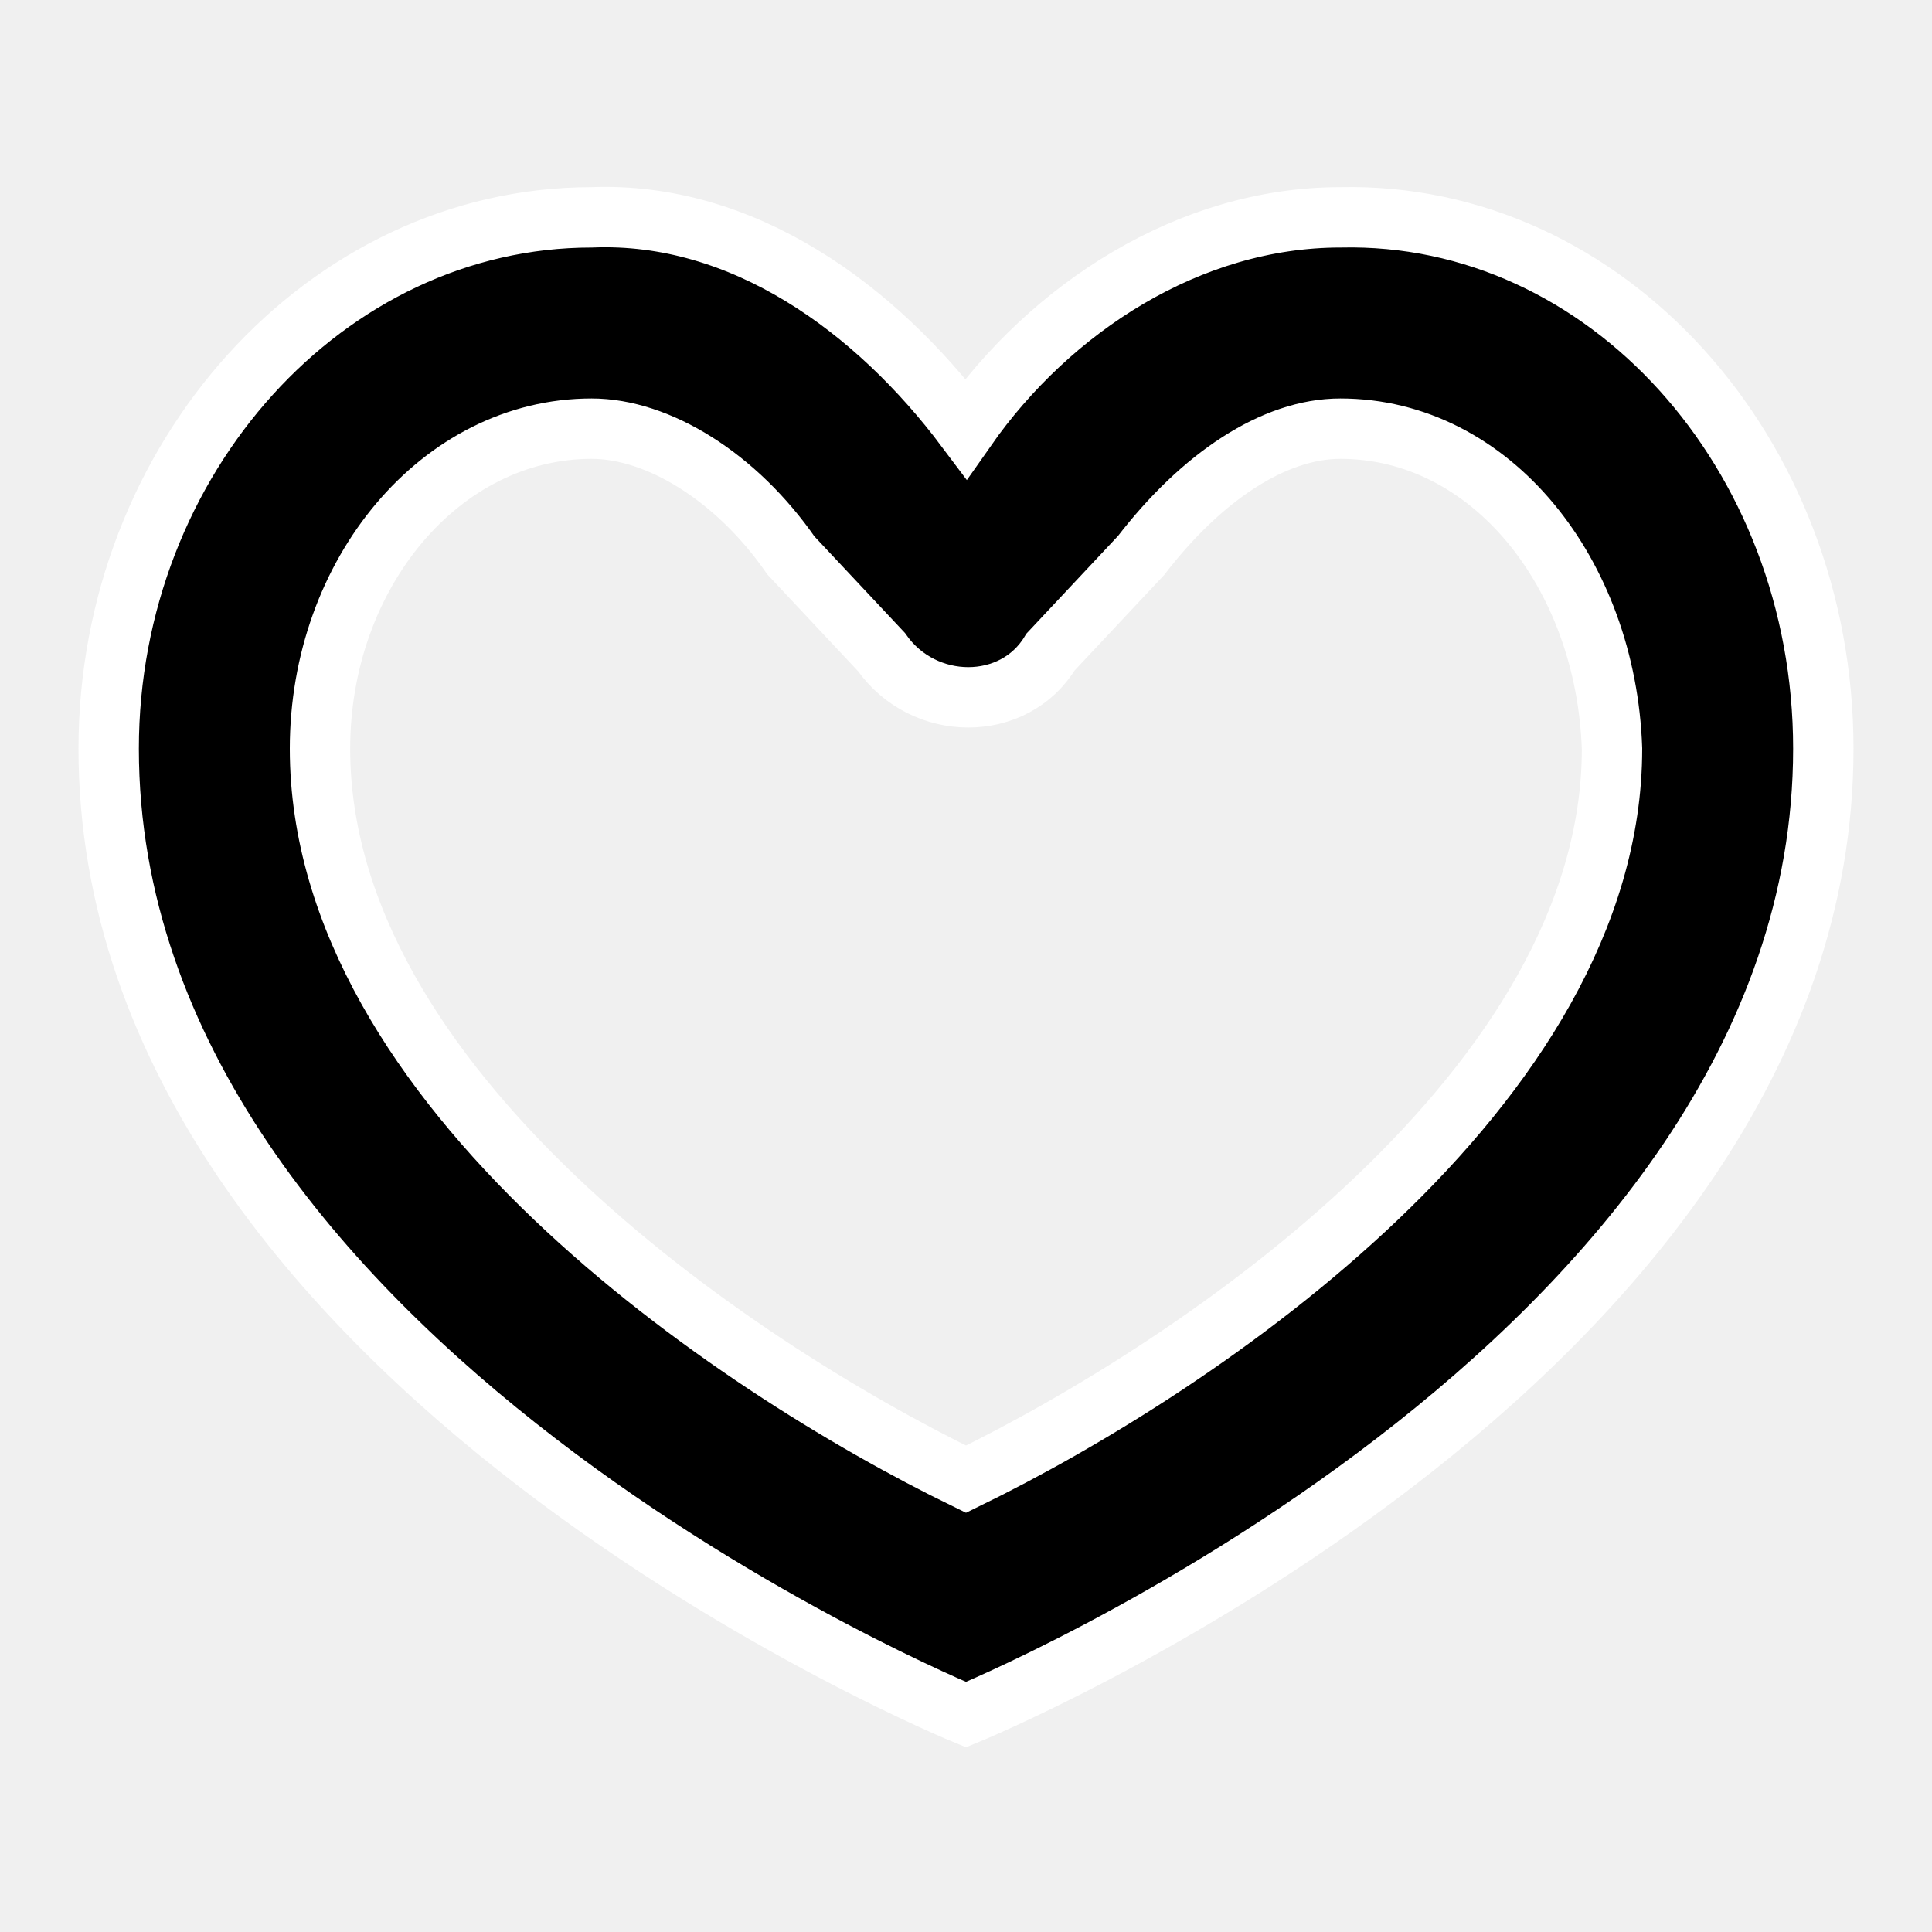
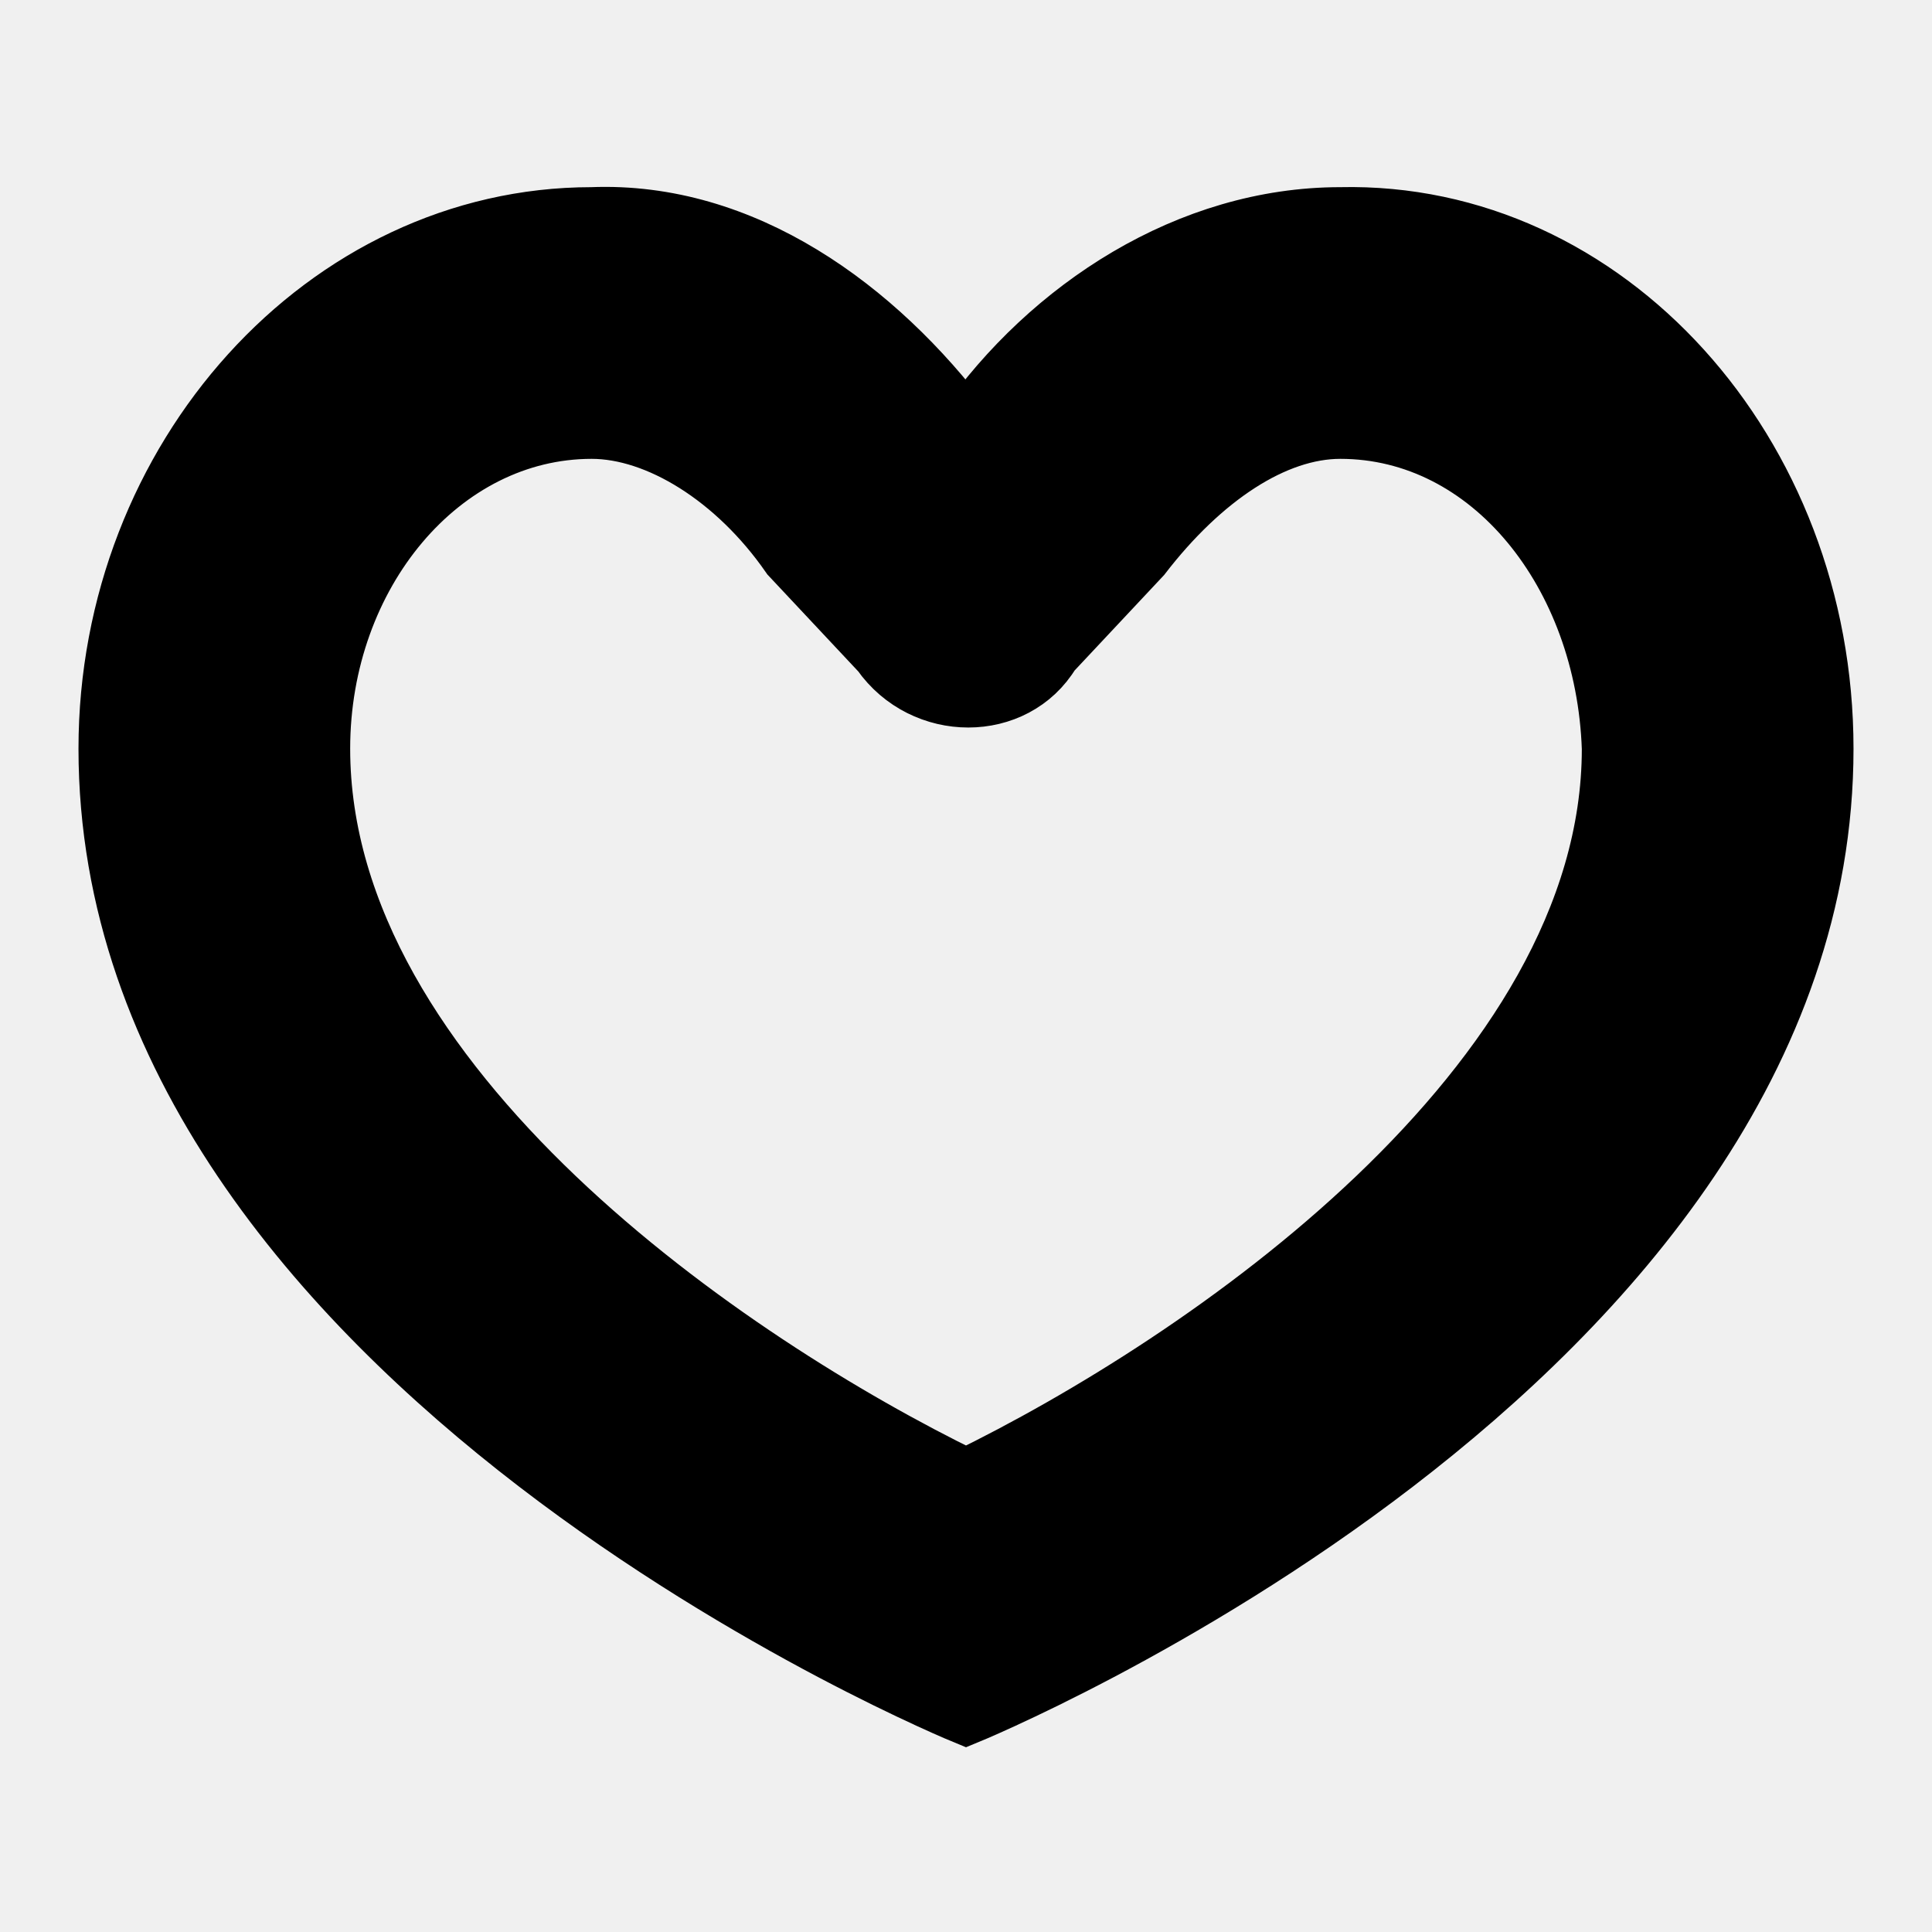
- <svg xmlns="http://www.w3.org/2000/svg" viewbox="0 0 32 32" width="32" height="32" stroke="#FFFFFF" fill="currentColor">
+ <svg xmlns="http://www.w3.org/2000/svg" viewbox="0 0 32 32" width="32" height="32" stroke="currentColor" fill="currentColor">
  <path d="M22.2 7.1c2.5 0 4.4 2.4 4.5 5.3 0 5.6-6.8 10.2-10.7 12.1-3.9-1.9-10.7-6.5-10.7-12.1 0-2.9 2-5.3 4.5-5.3 1.1 0 2.4 0.8 3.3 2.1l1.5 1.6c0.7 1 2.2 1 2.8 0l1.5-1.6c1-1.3 2.2-2.1 3.3-2.1zM22.2 3.6c-2.5 0-4.8 1.5-6.2 3.5-1.5-2-3.7-3.6-6.2-3.5-4.4 0-8 4-8 8.8 0 10.2 14.2 16 14.2 16s14.2-5.8 14.2-16c0-4.9-3.6-8.9-8-8.8v0z" />
</svg>
